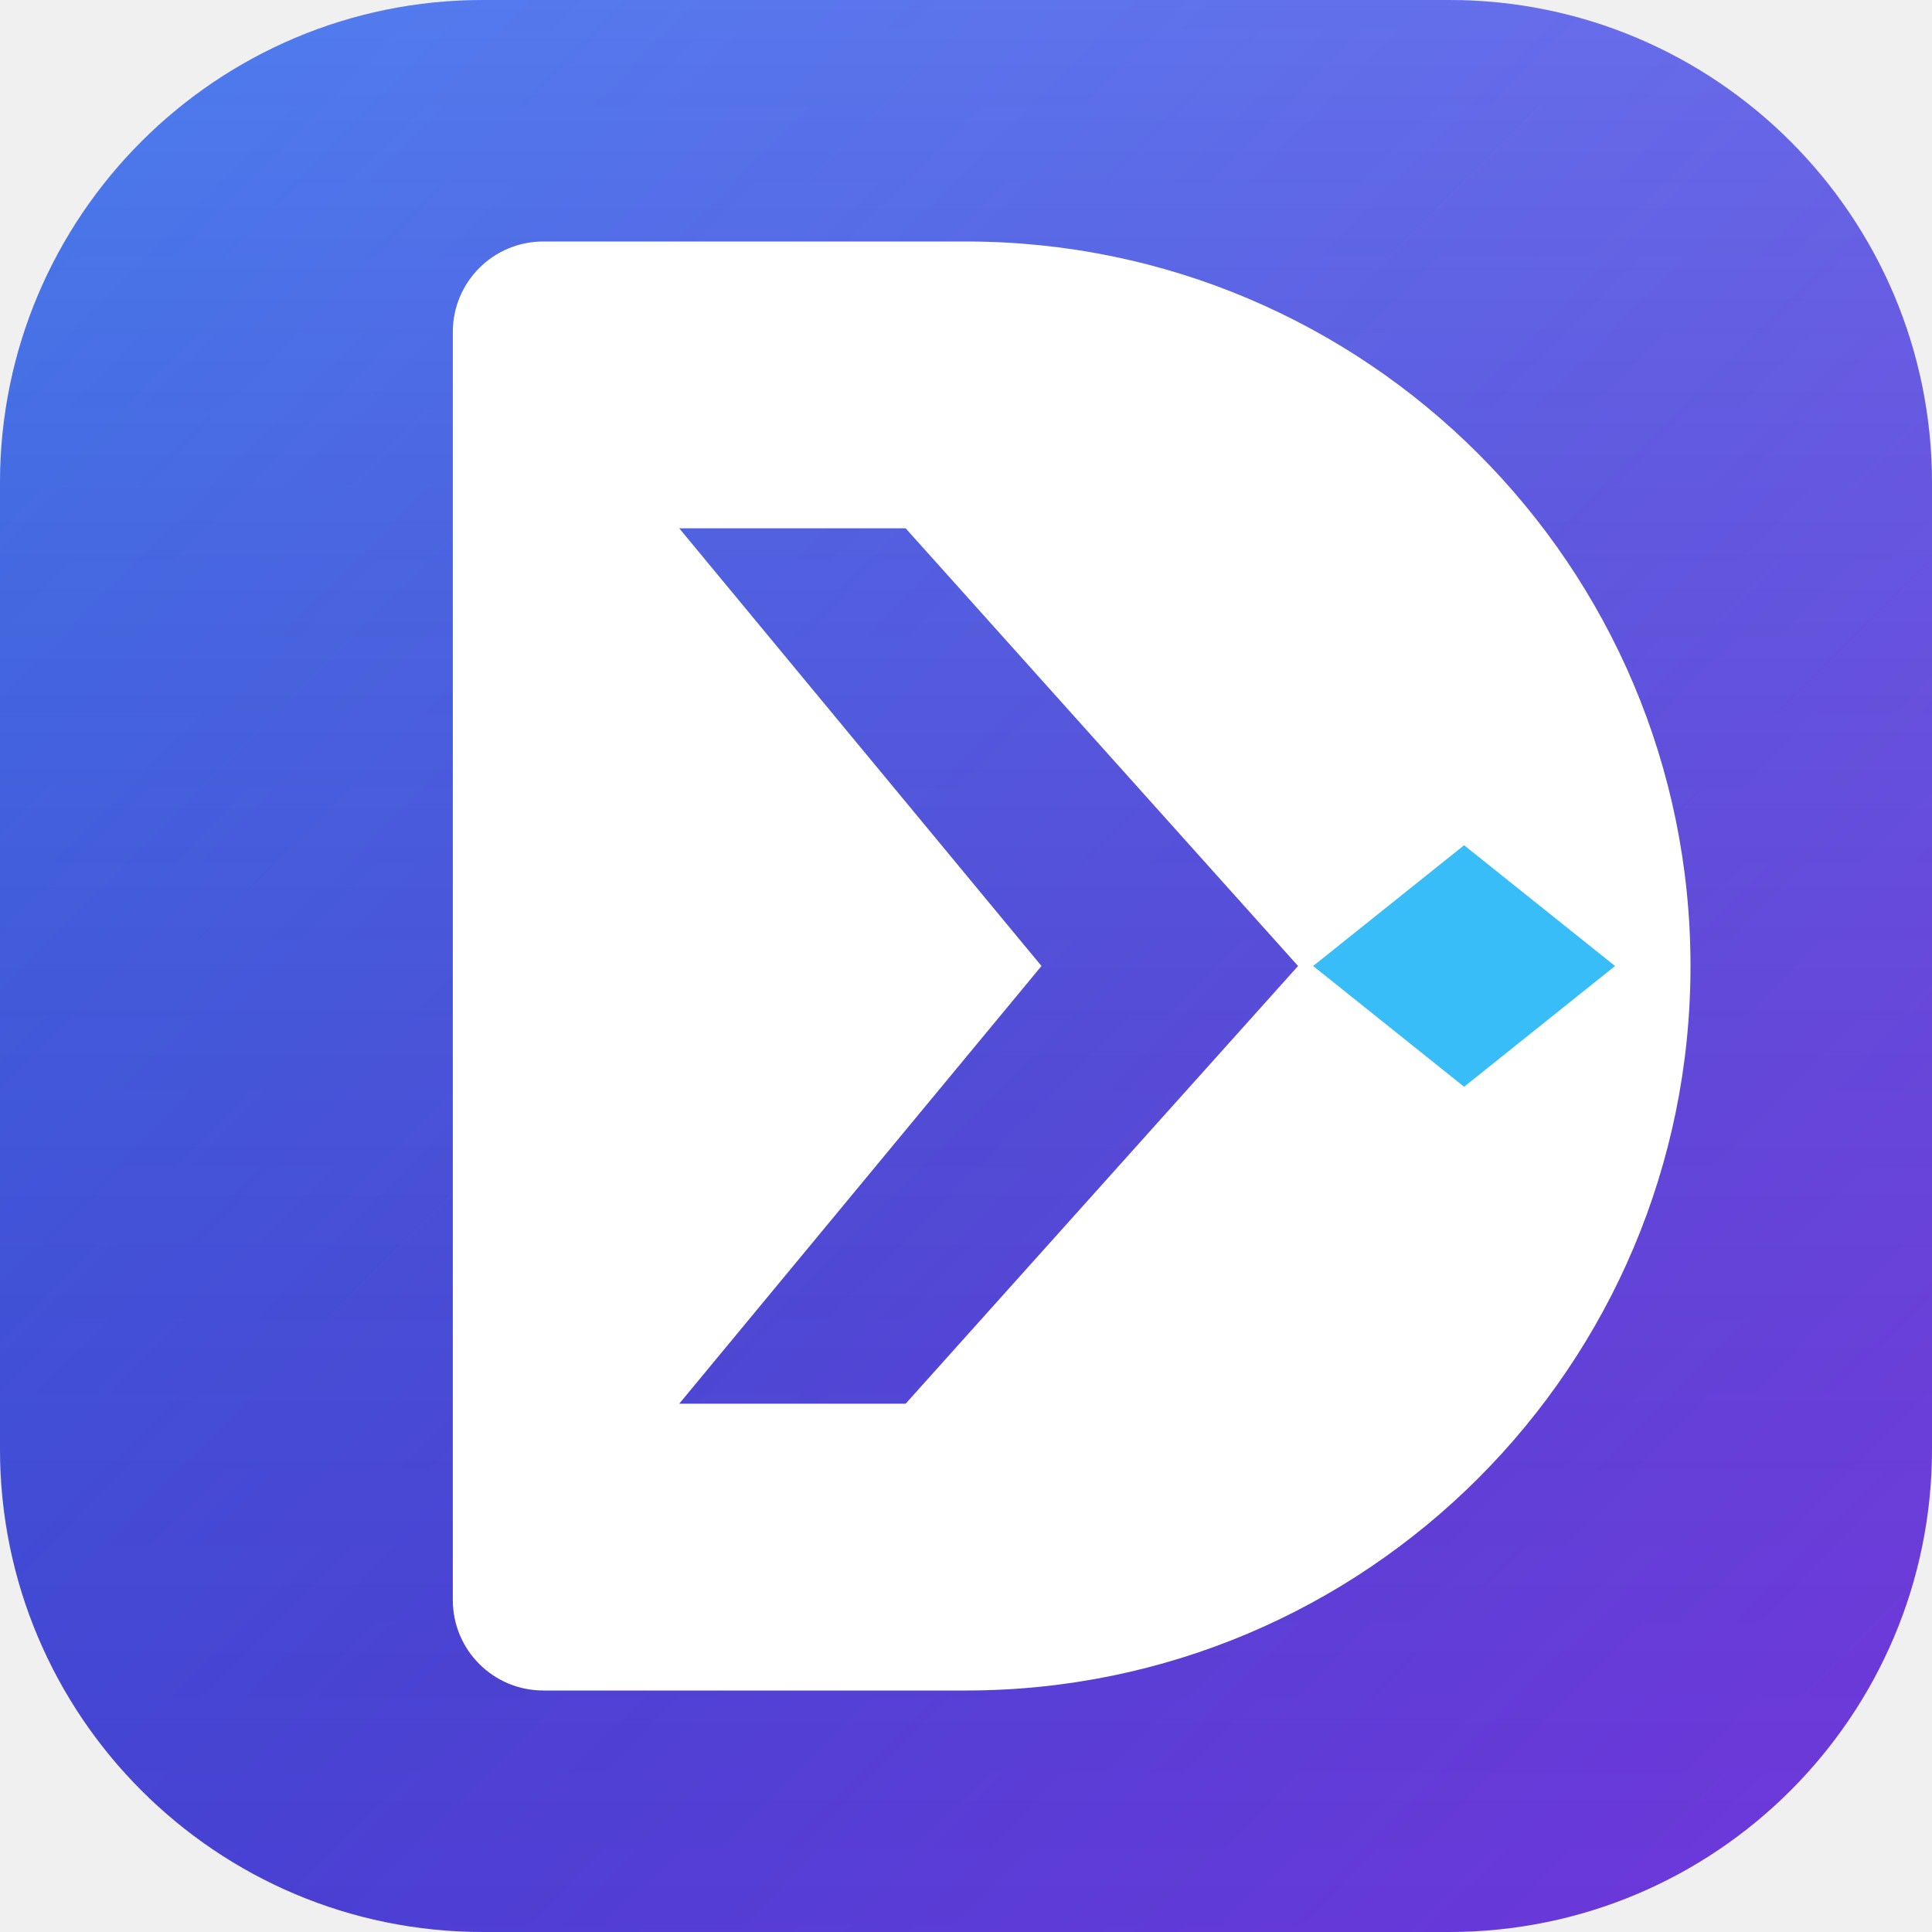
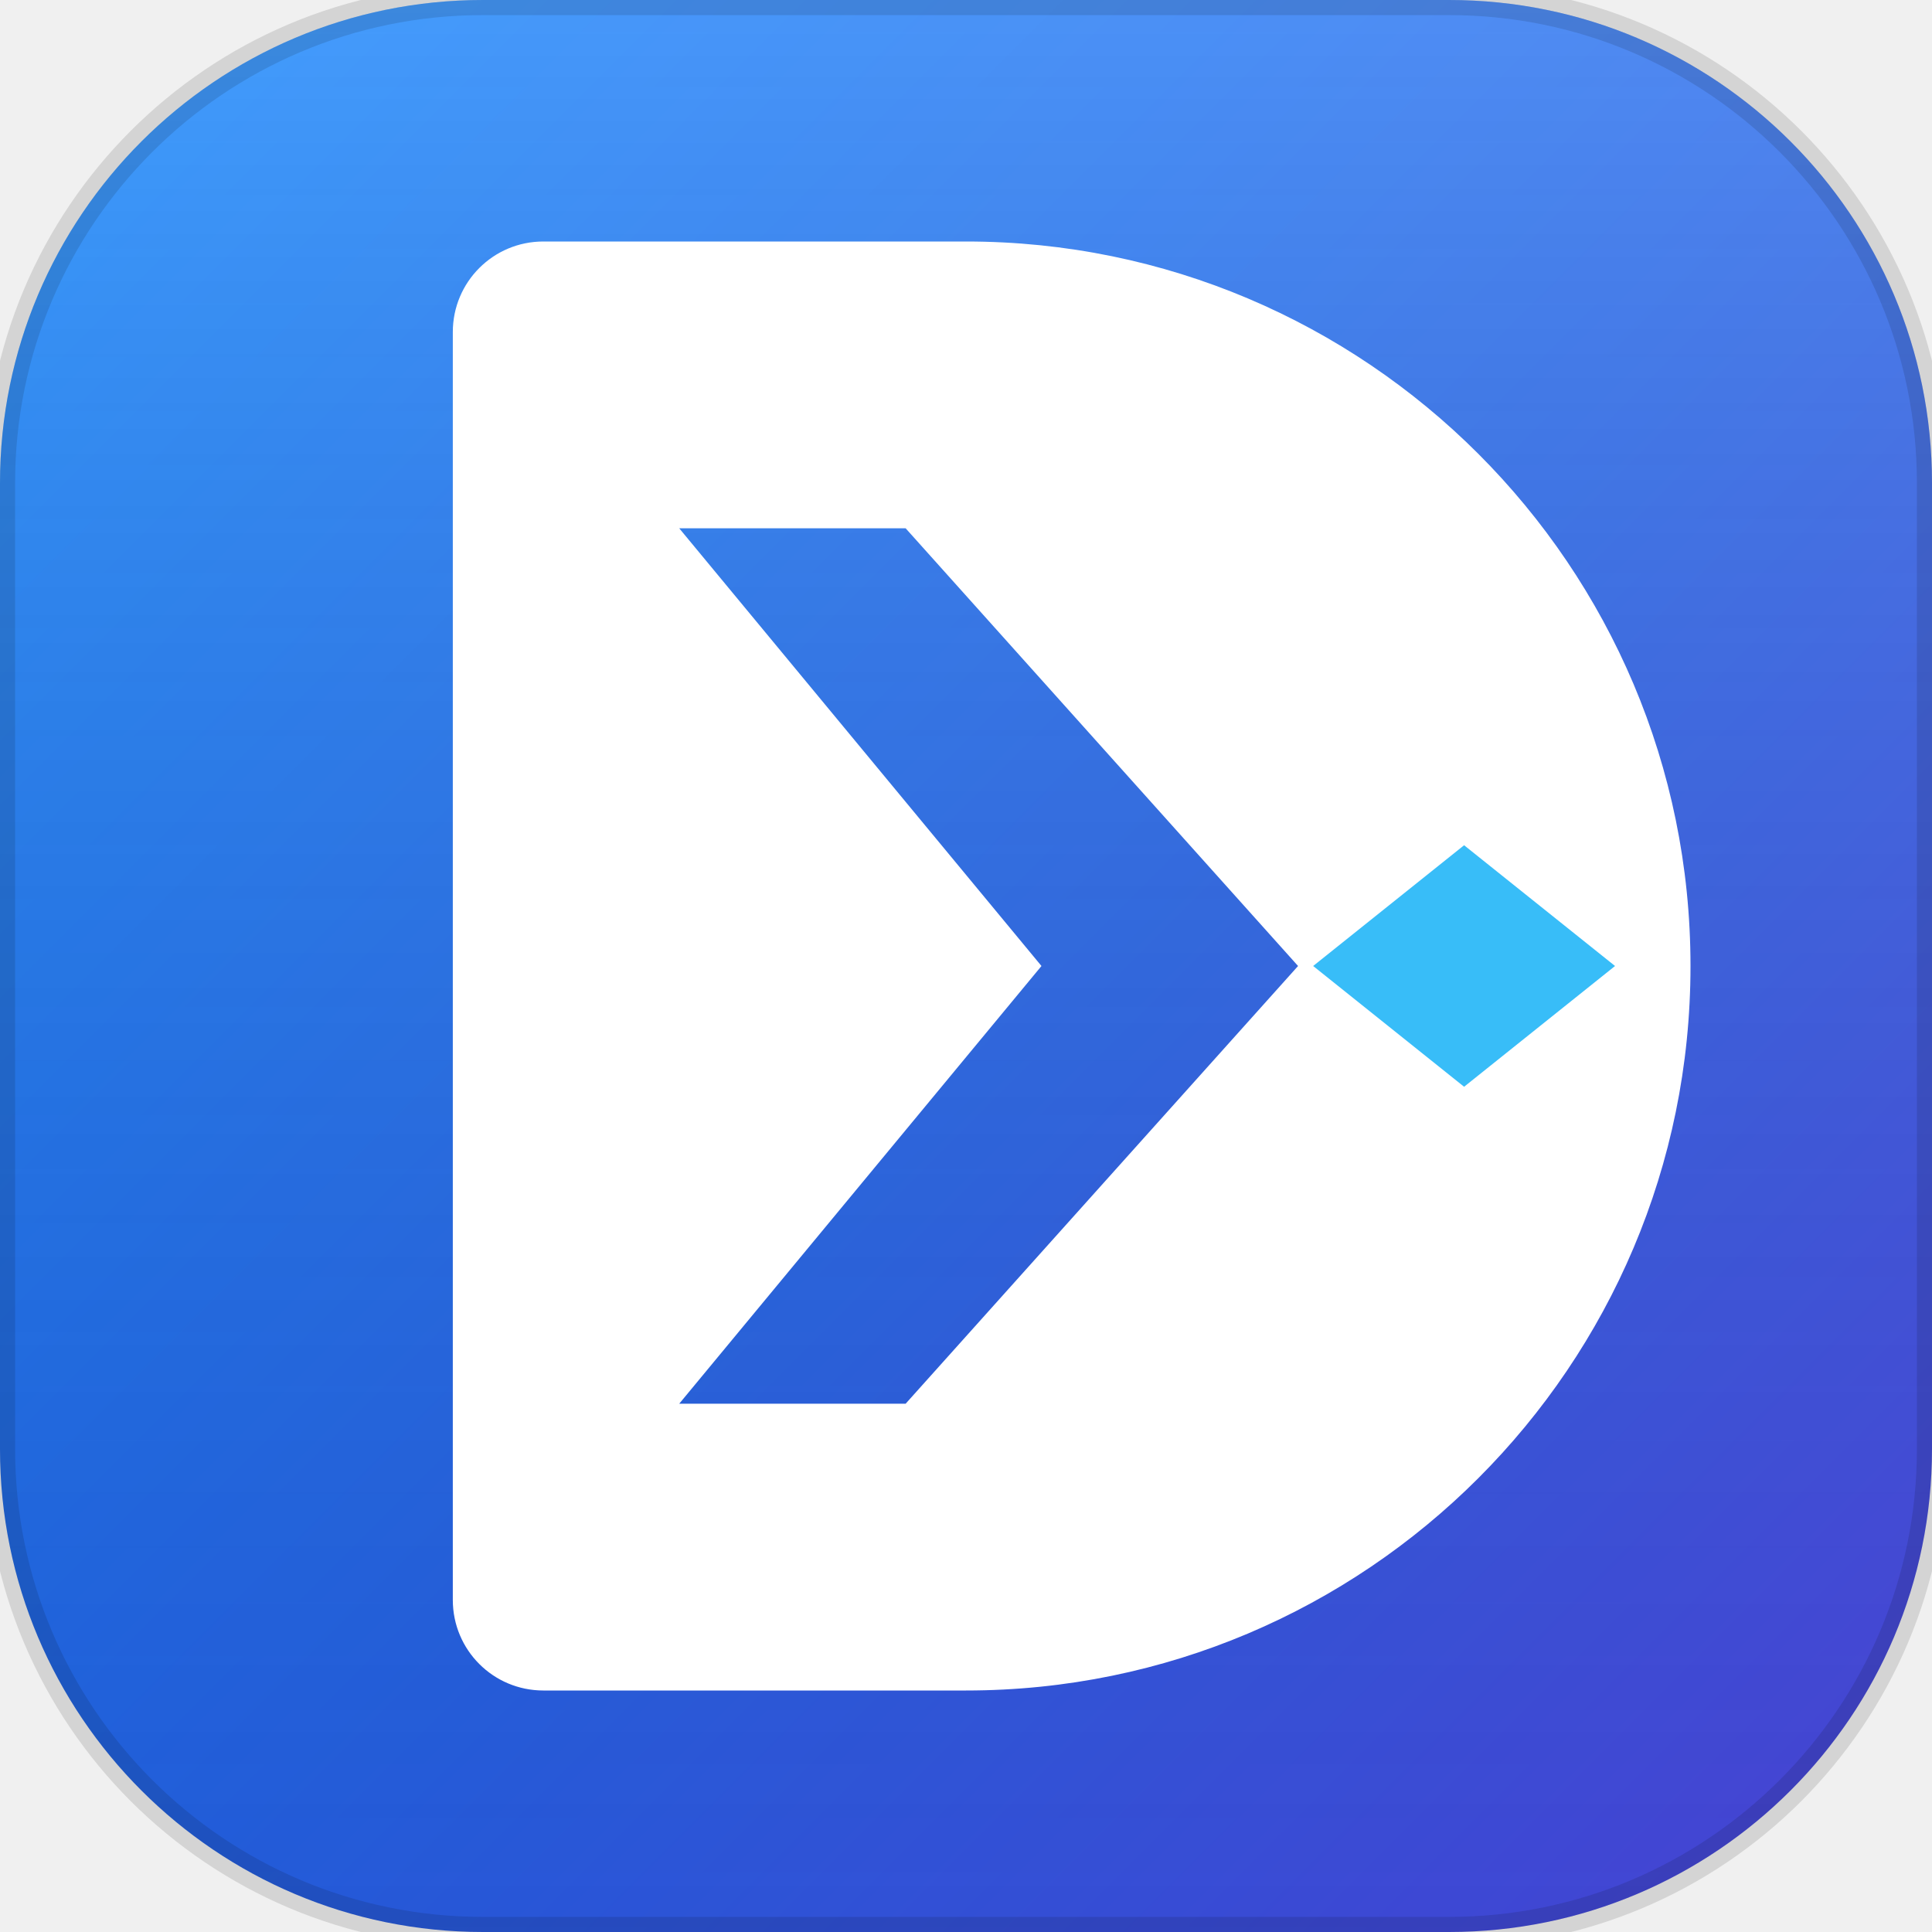
<svg xmlns="http://www.w3.org/2000/svg" viewBox="0 0 64 64" fill="none">
  <defs>
    <linearGradient id="deci-bg" x1="0" y1="0" x2="64" y2="64" gradientUnits="userSpaceOnUse">
-       <stop offset="0%" stop-color="#2563eb" />
-       <stop offset="55%" stop-color="#4f46e5" />
-       <stop offset="100%" stop-color="#7c3aed" />
+       <stop offset="0%" stop-color="#0B84FE" />
+       <stop offset="55%" stop-color="#2563eb" />
+       <stop offset="100%" stop-color="#4f46e5" />
    </linearGradient>
    <linearGradient id="deci-sheen" x1="0" y1="0" x2="0" y2="64" gradientUnits="userSpaceOnUse">
-       <stop offset="0%" stop-color="#ffffff" stop-opacity="0.18" />
+       <stop offset="0%" stop-color="#ffffff" stop-opacity="0.22" />
      <stop offset="100%" stop-color="#000000" stop-opacity="0.08" />
    </linearGradient>
  </defs>
  <rect width="64" height="64" rx="16" fill="url(#deci-bg)" />
  <rect width="64" height="64" rx="16" fill="url(#deci-sheen)" />
+   <rect width="64" height="64" rx="16" fill="none" stroke="rgba(0,0,0,0.12)" stroke-width="1" />
  <path d="M15 11 C15 9.34 16.34 8 18 8 H32 C45.25 8 56 18.75 56 32 C56 45.25 45.25 56 32 56 H18 C16.34 56 15 54.66 15 53 V11 Z M22.5 17.5 H30 L43 32 L30 46.5 H22.5 L34.5 32 L22.5 17.5 Z" fill="#ffffff" fill-rule="evenodd" />
  <polygon points="43.5,32 48.5,28 53.5,32 48.5,36" fill="#38bdf8" />
</svg>
